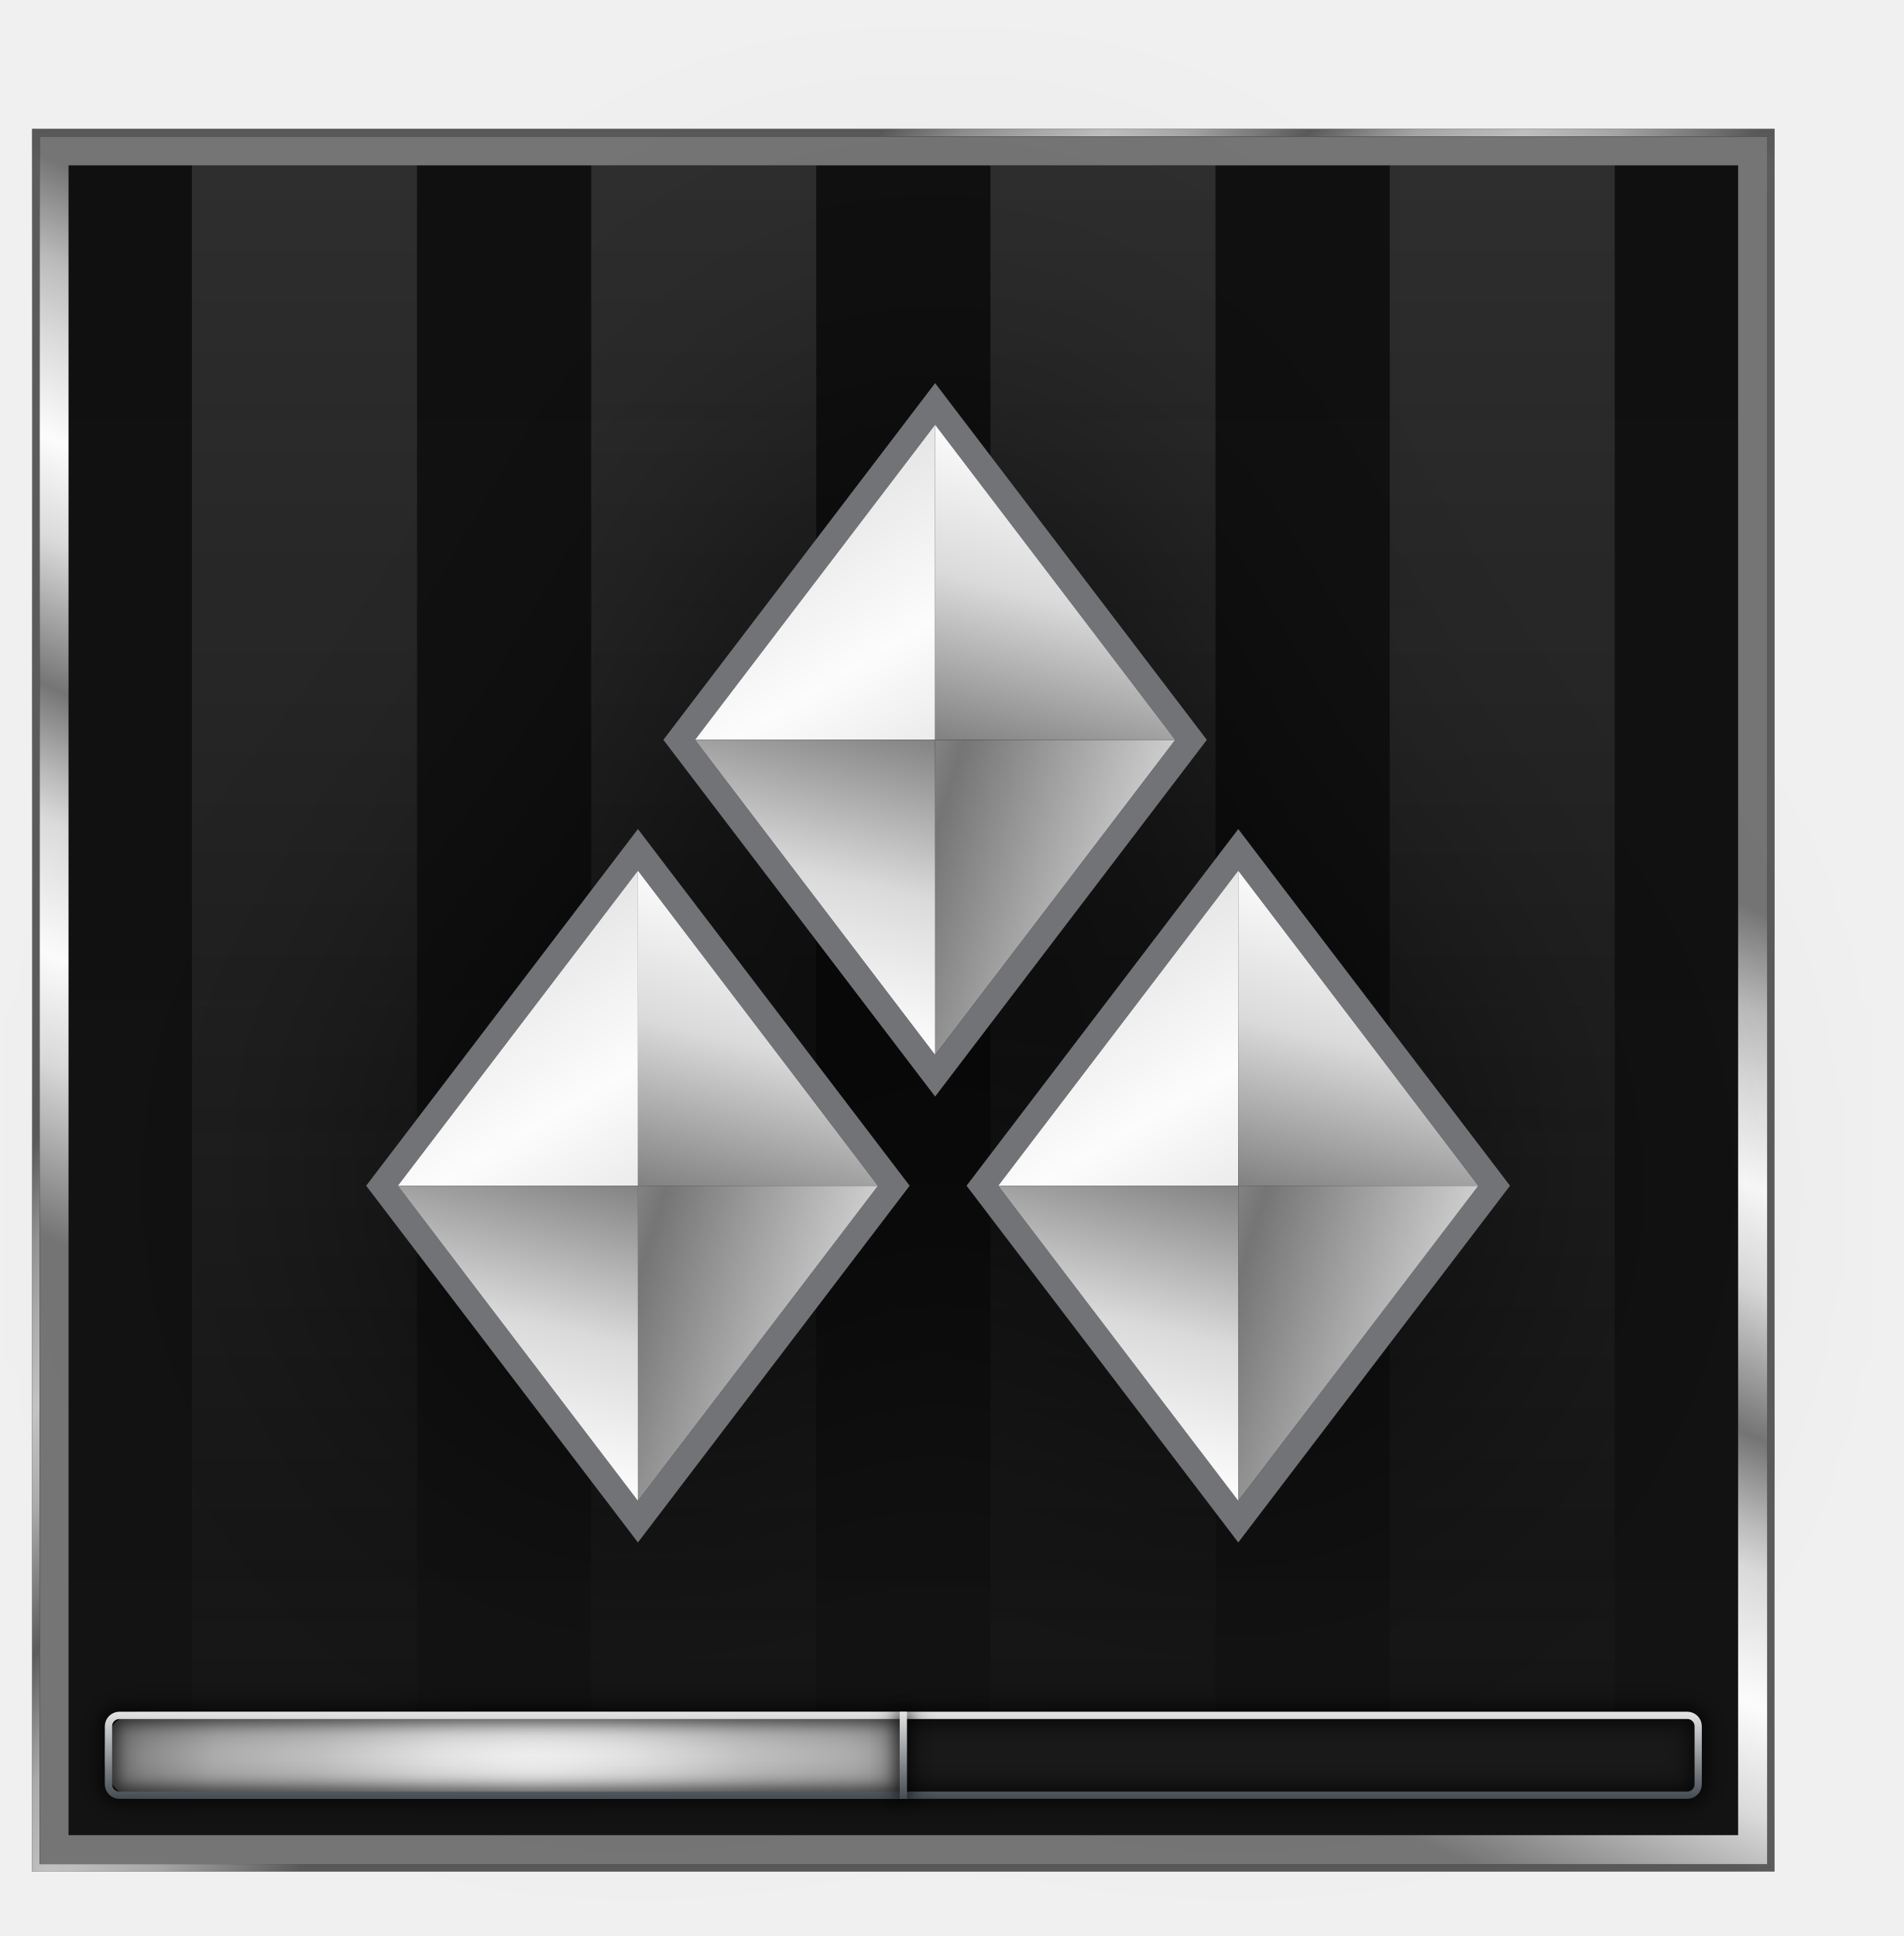
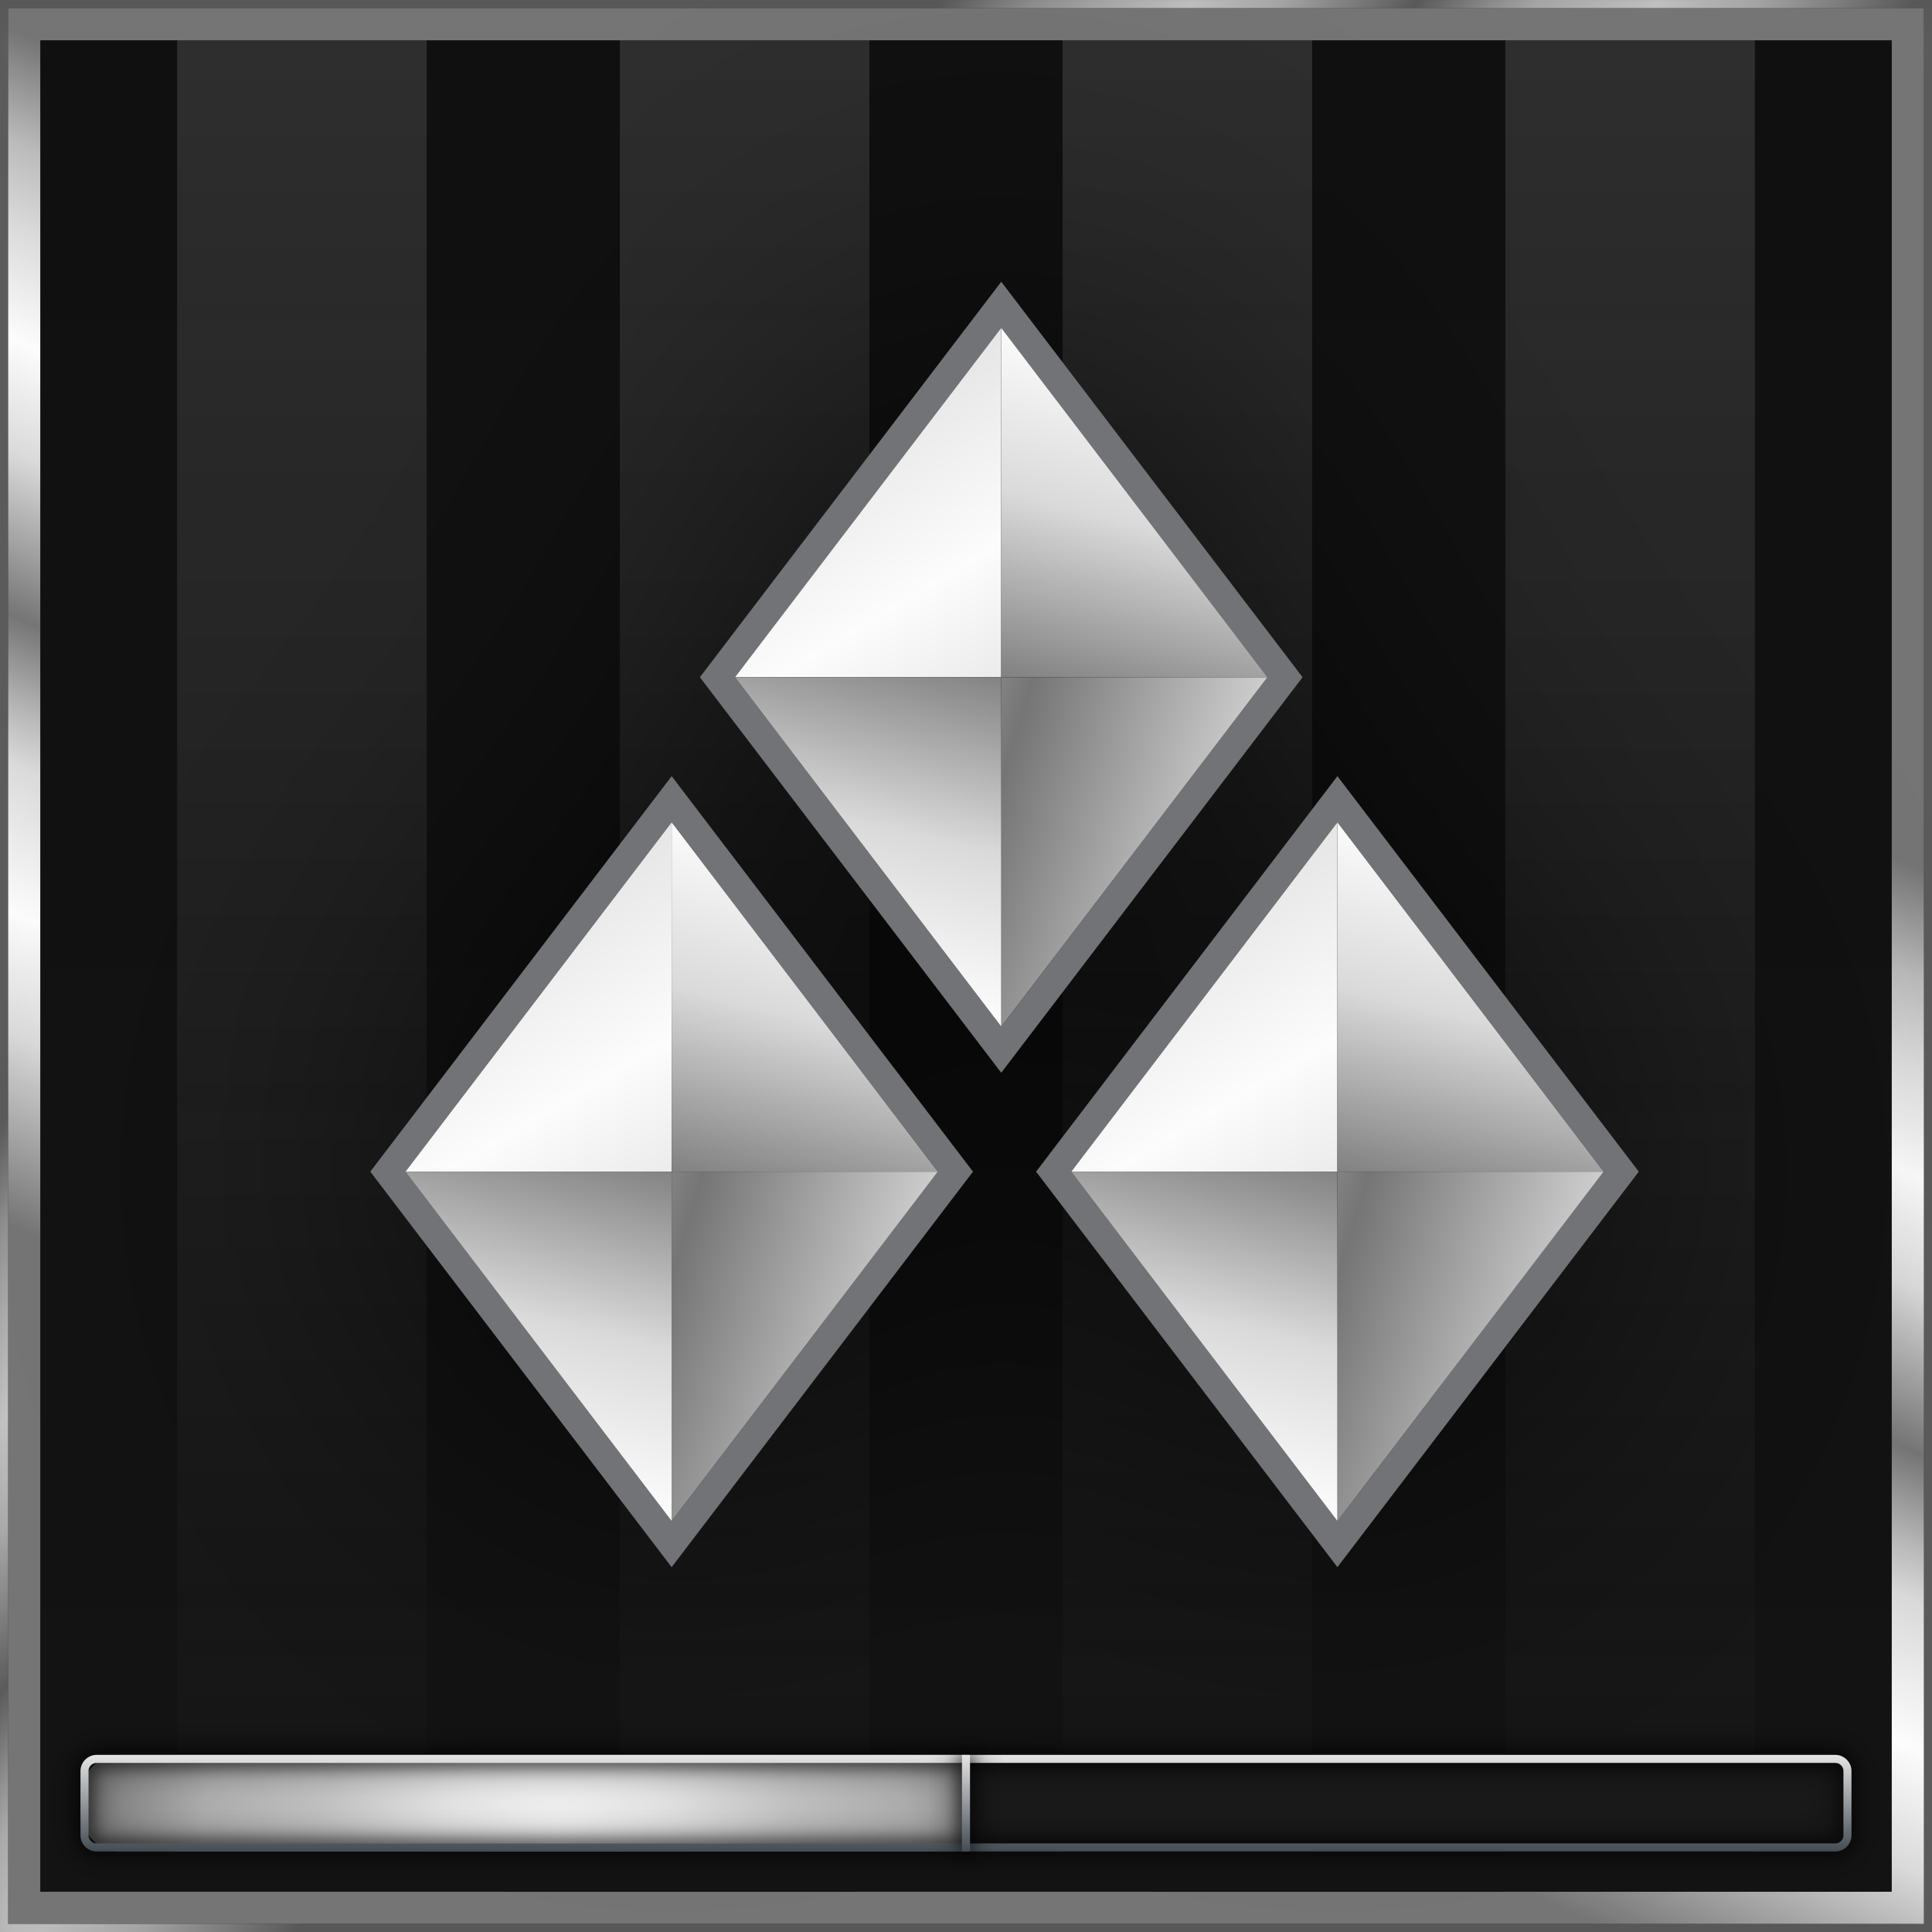
- <svg xmlns="http://www.w3.org/2000/svg" width="59" height="60" viewBox="0 0 59 60" fill="none">
-   <rect x="1.562" y="4.562" width="52.875" height="52.875" fill="url(#paint0_linear_2005_61898)" stroke="url(#paint1_linear_2005_61898)" stroke-width="1.125" />
-   <g filter="url(#filter0_i_2005_61898)">
-     <rect x="1.113" y="4.112" width="53.775" height="53.775" stroke="url(#paint2_linear_2005_61898)" stroke-width="0.225" />
-   </g>
-   <g style="mix-blend-mode:plus-lighter">
-     <rect x="5.95" y="5.125" width="6.975" height="51.75" fill="url(#paint3_linear_2005_61898)" fill-opacity="0.2" />
-     <rect x="18.325" y="5.125" width="6.975" height="51.75" fill="url(#paint4_linear_2005_61898)" fill-opacity="0.2" />
-     <rect x="30.7" y="5.125" width="6.975" height="51.75" fill="url(#paint5_linear_2005_61898)" fill-opacity="0.2" />
-     <rect x="43.075" y="5.125" width="6.975" height="51.75" fill="url(#paint6_linear_2005_61898)" fill-opacity="0.2" />
-   </g>
-   <g filter="url(#filter1_d_2005_61898)">
-     <path fill-rule="evenodd" clip-rule="evenodd" d="M29.959 36.748L38.381 25.694L46.804 36.748L38.381 47.803L29.959 36.748ZM30.941 36.748L38.381 26.983L45.822 36.748L38.381 46.514L30.941 36.748Z" fill="#727376" />
-     <path d="M30.941 36.749L38.381 26.983V36.749H30.941Z" fill="url(#paint7_linear_2005_61898)" />
-     <path d="M45.822 36.749L38.381 46.514L38.381 36.749L45.822 36.749Z" fill="url(#paint8_linear_2005_61898)" />
-     <path d="M45.822 36.749L38.381 26.983V36.749H45.822Z" fill="url(#paint9_linear_2005_61898)" />
-     <path d="M30.941 36.749L38.381 46.514L38.381 36.749L30.941 36.749Z" fill="url(#paint10_linear_2005_61898)" />
-     <path fill-rule="evenodd" clip-rule="evenodd" d="M11.35 36.748L19.773 25.694L28.195 36.748L19.773 47.803L11.35 36.748ZM12.332 36.748L19.773 26.983L27.213 36.748L19.773 46.514L12.332 36.748Z" fill="#727376" />
-     <path d="M12.332 36.749L19.773 26.983V36.749H12.332Z" fill="url(#paint11_linear_2005_61898)" />
-     <path d="M27.213 36.749L19.773 46.514L19.773 36.749L27.213 36.749Z" fill="url(#paint12_linear_2005_61898)" />
-     <path d="M27.213 36.749L19.773 26.983V36.749H27.213Z" fill="url(#paint13_linear_2005_61898)" />
-     <path d="M12.332 36.749L19.773 46.514L19.773 36.749L12.332 36.749Z" fill="url(#paint14_linear_2005_61898)" />
-     <path fill-rule="evenodd" clip-rule="evenodd" d="M20.562 22.929L28.985 11.874L37.407 22.929L28.985 33.984L20.562 22.929ZM21.544 22.929L28.985 13.164L36.425 22.929L28.985 32.695L21.544 22.929Z" fill="#727376" />
-     <path d="M21.544 22.928L28.985 13.163V22.928H21.544Z" fill="url(#paint15_linear_2005_61898)" />
-     <path d="M36.425 22.929L28.985 32.694L28.985 22.929L36.425 22.929Z" fill="url(#paint16_linear_2005_61898)" />
-     <path d="M36.425 22.928L28.985 13.163V22.928H36.425Z" fill="url(#paint17_linear_2005_61898)" />
-     <path d="M21.544 22.929L28.985 32.694L28.985 22.929L21.544 22.929Z" fill="url(#paint18_linear_2005_61898)" />
-   </g>
-   <rect x="3.25" y="53.05" width="49.5" height="2.7" rx="0.45" fill="#191919" />
-   <path d="M3.25 54.175C3.25 53.553 3.754 53.05 4.375 53.05H28V55.75H4.375C3.754 55.75 3.25 55.246 3.25 54.625V54.175Z" fill="url(#paint19_radial_2005_61898)" />
-   <g filter="url(#filter2_dd_2005_61898)">
-     <rect x="3.362" y="53.162" width="49.275" height="2.475" rx="0.338" stroke="url(#paint20_linear_2005_61898)" stroke-width="0.225" />
-   </g>
-   <g filter="url(#filter3_dd_2005_61898)">
-     <path d="M28 53.05V55.75" stroke="url(#paint21_linear_2005_61898)" stroke-width="0.225" />
+ <svg xmlns="http://www.w3.org/2000/svg" width="54" height="54" viewBox="0 0 54 54" fill="none">
+   <g clip-path="url(#clip0_2201_104539)">
+     <rect width="54" height="54" fill="black" fill-opacity="0.01" />
+     <rect x="0.563" y="0.563" width="52.875" height="52.875" fill="url(#paint0_linear_2201_104539)" stroke="url(#paint1_linear_2201_104539)" stroke-width="1.125" />
+     <g filter="url(#filter0_i_2201_104539)">
+       <rect x="0.113" y="0.113" width="53.775" height="53.775" stroke="url(#paint2_linear_2201_104539)" stroke-width="0.225" />
+     </g>
+     <g style="mix-blend-mode:plus-lighter">
+       <rect x="4.95" y="1.125" width="6.975" height="51.75" fill="url(#paint3_linear_2201_104539)" fill-opacity="0.2" />
+       <rect x="17.325" y="1.125" width="6.975" height="51.75" fill="url(#paint4_linear_2201_104539)" fill-opacity="0.2" />
+       <rect x="29.7" y="1.125" width="6.975" height="51.75" fill="url(#paint5_linear_2201_104539)" fill-opacity="0.2" />
+       <rect x="42.075" y="1.125" width="6.975" height="51.75" fill="url(#paint6_linear_2201_104539)" fill-opacity="0.2" />
+     </g>
+     <g filter="url(#filter1_d_2201_104539)">
+       <path fill-rule="evenodd" clip-rule="evenodd" d="M28.959 32.748L37.381 21.694L45.804 32.748L37.381 43.803L28.959 32.748ZM29.941 32.748L37.381 22.983L44.822 32.748L37.381 42.514L29.941 32.748Z" fill="#727376" />
+       <path d="M29.941 32.749L37.381 22.983V32.749H29.941Z" fill="url(#paint7_linear_2201_104539)" />
+       <path d="M44.822 32.749L37.381 42.514L37.381 32.749L44.822 32.749Z" fill="url(#paint8_linear_2201_104539)" />
+       <path d="M44.822 32.749L37.381 22.983V32.749H44.822Z" fill="url(#paint9_linear_2201_104539)" />
+       <path d="M29.941 32.749L37.381 42.514L37.381 32.749L29.941 32.749Z" fill="url(#paint10_linear_2201_104539)" />
+       <path fill-rule="evenodd" clip-rule="evenodd" d="M10.35 32.748L18.773 21.694L27.195 32.748L18.773 43.803L10.35 32.748ZM11.332 32.748L18.773 22.983L26.213 32.748L18.773 42.514L11.332 32.748Z" fill="#727376" />
+       <path d="M11.332 32.749L18.773 22.983V32.749H11.332Z" fill="url(#paint11_linear_2201_104539)" />
+       <path d="M26.213 32.749L18.773 42.514L18.773 32.749L26.213 32.749Z" fill="url(#paint12_linear_2201_104539)" />
+       <path d="M26.213 32.749L18.773 22.983V32.749H26.213Z" fill="url(#paint13_linear_2201_104539)" />
+       <path d="M11.332 32.749L18.773 42.514L18.773 32.749L11.332 32.749Z" fill="url(#paint14_linear_2201_104539)" />
+       <path fill-rule="evenodd" clip-rule="evenodd" d="M19.562 18.929L27.985 7.875L36.407 18.929L27.985 29.984L19.562 18.929ZM20.544 18.929L27.985 9.164L35.425 18.929L27.985 28.695L20.544 18.929Z" fill="#727376" />
+       <path d="M20.544 18.928L27.985 9.163V18.928H20.544Z" fill="url(#paint15_linear_2201_104539)" />
+       <path d="M35.425 18.929L27.985 28.694L27.985 18.929L35.425 18.929Z" fill="url(#paint16_linear_2201_104539)" />
+       <path d="M35.425 18.928L27.985 9.163V18.928H35.425Z" fill="url(#paint17_linear_2201_104539)" />
+       <path d="M20.544 18.929L27.985 28.694L27.985 18.929L20.544 18.929Z" fill="url(#paint18_linear_2201_104539)" />
+     </g>
+     <rect x="2.25" y="49.05" width="49.5" height="2.7" rx="0.45" fill="#191919" />
+     <path d="M2.25 50.175C2.25 49.553 2.754 49.05 3.375 49.05H27V51.75H3.375C2.754 51.75 2.25 51.246 2.25 50.625V50.175Z" fill="url(#paint19_radial_2201_104539)" />
+     <g filter="url(#filter2_dd_2201_104539)">
+       <rect x="2.362" y="49.162" width="49.275" height="2.475" rx="0.338" stroke="url(#paint20_linear_2201_104539)" stroke-width="0.225" />
+     </g>
+     <g filter="url(#filter3_dd_2201_104539)">
+       <path d="M27 49.05V51.75" stroke="url(#paint21_linear_2201_104539)" stroke-width="0.225" />
+     </g>
  </g>
  <defs>
-     <filter id="filter0_i_2005_61898" x="1" y="4" width="54" height="54.9" filterUnits="userSpaceOnUse" color-interpolation-filters="sRGB">
+     <filter id="filter0_i_2201_104539" x="0" y="0" width="54" height="54.9" filterUnits="userSpaceOnUse" color-interpolation-filters="sRGB">
      <feFlood flood-opacity="0" result="BackgroundImageFix" />
      <feBlend mode="normal" in="SourceGraphic" in2="BackgroundImageFix" result="shape" />
      <feColorMatrix in="SourceAlpha" type="matrix" values="0 0 0 0 0 0 0 0 0 0 0 0 0 0 0 0 0 0 127 0" result="hardAlpha" />
      <feOffset dy="0.9" />
      <feGaussianBlur stdDeviation="0.45" />
      <feComposite in2="hardAlpha" operator="arithmetic" k2="-1" k3="1" />
      <feColorMatrix type="matrix" values="0 0 0 0 0 0 0 0 0 0 0 0 0 0 0 0 0 0 0.25 0" />
-       <feBlend mode="normal" in2="shape" result="effect1_innerShadow_2005_61898" />
+       <feBlend mode="normal" in2="shape" result="effect1_innerShadow_2201_104539" />
    </filter>
-     <filter id="filter1_d_2005_61898" x="0.1" y="0.624" width="57.954" height="58.428" filterUnits="userSpaceOnUse" color-interpolation-filters="sRGB">
+     <filter id="filter1_d_2201_104539" x="-0.9" y="-3.376" width="57.954" height="58.428" filterUnits="userSpaceOnUse" color-interpolation-filters="sRGB">
      <feFlood flood-opacity="0" result="BackgroundImageFix" />
      <feColorMatrix in="SourceAlpha" type="matrix" values="0 0 0 0 0 0 0 0 0 0 0 0 0 0 0 0 0 0 127 0" result="hardAlpha" />
      <feOffset />
      <feGaussianBlur stdDeviation="5.625" />
      <feColorMatrix type="matrix" values="0 0 0 0 0 0 0 0 0 0 0 0 0 0 0 0 0 0 0.8 0" />
-       <feBlend mode="normal" in2="BackgroundImageFix" result="effect1_dropShadow_2005_61898" />
-       <feBlend mode="normal" in="SourceGraphic" in2="effect1_dropShadow_2005_61898" result="shape" />
+       <feBlend mode="normal" in2="BackgroundImageFix" result="effect1_dropShadow_2201_104539" />
+       <feBlend mode="normal" in="SourceGraphic" in2="effect1_dropShadow_2201_104539" result="shape" />
    </filter>
-     <filter id="filter2_dd_2005_61898" x="2.35" y="52.15" width="51.3" height="4.5" filterUnits="userSpaceOnUse" color-interpolation-filters="sRGB">
+     <filter id="filter2_dd_2201_104539" x="1.35" y="48.15" width="51.3" height="4.5" filterUnits="userSpaceOnUse" color-interpolation-filters="sRGB">
      <feFlood flood-opacity="0" result="BackgroundImageFix" />
      <feColorMatrix in="SourceAlpha" type="matrix" values="0 0 0 0 0 0 0 0 0 0 0 0 0 0 0 0 0 0 127 0" result="hardAlpha" />
      <feOffset />
      <feGaussianBlur stdDeviation="0.45" />
      <feColorMatrix type="matrix" values="0 0 0 0 0 0 0 0 0 0 0 0 0 0 0 0 0 0 1 0" />
-       <feBlend mode="normal" in2="BackgroundImageFix" result="effect1_dropShadow_2005_61898" />
+       <feBlend mode="normal" in2="BackgroundImageFix" result="effect1_dropShadow_2201_104539" />
      <feColorMatrix in="SourceAlpha" type="matrix" values="0 0 0 0 0 0 0 0 0 0 0 0 0 0 0 0 0 0 127 0" result="hardAlpha" />
      <feOffset />
      <feGaussianBlur stdDeviation="0.225" />
      <feColorMatrix type="matrix" values="0 0 0 0 0 0 0 0 0 0 0 0 0 0 0 0 0 0 1 0" />
-       <feBlend mode="normal" in2="effect1_dropShadow_2005_61898" result="effect2_dropShadow_2005_61898" />
-       <feBlend mode="normal" in="SourceGraphic" in2="effect2_dropShadow_2005_61898" result="shape" />
+       <feBlend mode="normal" in2="effect1_dropShadow_2201_104539" result="effect2_dropShadow_2201_104539" />
+       <feBlend mode="normal" in="SourceGraphic" in2="effect2_dropShadow_2201_104539" result="shape" />
    </filter>
-     <filter id="filter3_dd_2005_61898" x="26.988" y="52.15" width="2.025" height="4.5" filterUnits="userSpaceOnUse" color-interpolation-filters="sRGB">
+     <filter id="filter3_dd_2201_104539" x="25.988" y="48.15" width="2.025" height="4.5" filterUnits="userSpaceOnUse" color-interpolation-filters="sRGB">
      <feFlood flood-opacity="0" result="BackgroundImageFix" />
      <feColorMatrix in="SourceAlpha" type="matrix" values="0 0 0 0 0 0 0 0 0 0 0 0 0 0 0 0 0 0 127 0" result="hardAlpha" />
      <feOffset />
      <feGaussianBlur stdDeviation="0.45" />
      <feColorMatrix type="matrix" values="0 0 0 0 0 0 0 0 0 0 0 0 0 0 0 0 0 0 1 0" />
-       <feBlend mode="normal" in2="BackgroundImageFix" result="effect1_dropShadow_2005_61898" />
+       <feBlend mode="normal" in2="BackgroundImageFix" result="effect1_dropShadow_2201_104539" />
      <feColorMatrix in="SourceAlpha" type="matrix" values="0 0 0 0 0 0 0 0 0 0 0 0 0 0 0 0 0 0 127 0" result="hardAlpha" />
      <feOffset />
      <feGaussianBlur stdDeviation="0.225" />
      <feColorMatrix type="matrix" values="0 0 0 0 0 0 0 0 0 0 0 0 0 0 0 0 0 0 1 0" />
-       <feBlend mode="normal" in2="effect1_dropShadow_2005_61898" result="effect2_dropShadow_2005_61898" />
-       <feBlend mode="normal" in="SourceGraphic" in2="effect2_dropShadow_2005_61898" result="shape" />
+       <feBlend mode="normal" in2="effect1_dropShadow_2201_104539" result="effect2_dropShadow_2201_104539" />
+       <feBlend mode="normal" in="SourceGraphic" in2="effect2_dropShadow_2201_104539" result="shape" />
    </filter>
-     <linearGradient id="paint0_linear_2005_61898" x1="28" y1="4" x2="28" y2="58" gradientUnits="userSpaceOnUse">
+     <linearGradient id="paint0_linear_2201_104539" x1="27" y1="0" x2="27" y2="54" gradientUnits="userSpaceOnUse">
      <stop stop-color="#101010" />
      <stop offset="1" stop-color="#131313" />
    </linearGradient>
-     <linearGradient id="paint1_linear_2005_61898" x1="-0.575" y1="4" x2="-12.905" y2="32.019" gradientUnits="userSpaceOnUse">
+     <linearGradient id="paint1_linear_2201_104539" x1="-1.575" y1="-5.42367e-07" x2="-13.905" y2="28.019" gradientUnits="userSpaceOnUse">
      <stop stop-color="#757575" />
      <stop offset="0.093" stop-color="#BBBBBC" />
      <stop offset="0.162" stop-color="#DADADB" />
      <stop offset="0.258" stop-color="#FCFCFC" />
      <stop offset="0.352" stop-color="#DADADB" />
      <stop offset="0.489" stop-color="#757575" />
      <stop offset="0.571" stop-color="#BBBBBC" />
      <stop offset="0.613" stop-color="#DADADB" />
      <stop offset="0.737" stop-color="#FCFCFC" />
      <stop offset="0.839" stop-color="#DADADB" />
      <stop offset="1" stop-color="#757575" />
    </linearGradient>
-     <linearGradient id="paint2_linear_2005_61898" x1="2.013" y1="34.263" x2="17.964" y2="47.628" gradientUnits="userSpaceOnUse">
+     <linearGradient id="paint2_linear_2201_104539" x1="1.013" y1="30.262" x2="16.964" y2="43.628" gradientUnits="userSpaceOnUse">
      <stop stop-color="#757575" />
      <stop offset="0.093" stop-color="#BBBBBC" />
      <stop offset="0.162" stop-color="#DADADB" />
      <stop offset="0.258" stop-color="#FCFCFC" />
      <stop offset="0.352" stop-color="#DADADB" />
      <stop offset="0.489" stop-color="#757575" />
      <stop offset="0.571" stop-color="#BBBBBC" />
      <stop offset="0.613" stop-color="#DADADB" />
      <stop offset="0.737" stop-color="#FCFCFC" />
      <stop offset="0.839" stop-color="#DADADB" />
      <stop offset="1" stop-color="#757575" />
    </linearGradient>
-     <linearGradient id="paint3_linear_2005_61898" x1="9.437" y1="5.125" x2="9.437" y2="56.874" gradientUnits="userSpaceOnUse">
+     <linearGradient id="paint3_linear_2201_104539" x1="8.437" y1="1.125" x2="8.437" y2="52.874" gradientUnits="userSpaceOnUse">
      <stop stop-color="#A6A6A6" />
      <stop offset="1" stop-color="#A6A6A6" stop-opacity="0" />
    </linearGradient>
-     <linearGradient id="paint4_linear_2005_61898" x1="21.812" y1="5.125" x2="21.812" y2="56.874" gradientUnits="userSpaceOnUse">
+     <linearGradient id="paint4_linear_2201_104539" x1="20.812" y1="1.125" x2="20.812" y2="52.874" gradientUnits="userSpaceOnUse">
      <stop stop-color="#A6A6A6" />
      <stop offset="1" stop-color="#A6A6A6" stop-opacity="0" />
    </linearGradient>
-     <linearGradient id="paint5_linear_2005_61898" x1="34.188" y1="5.125" x2="34.188" y2="56.874" gradientUnits="userSpaceOnUse">
+     <linearGradient id="paint5_linear_2201_104539" x1="33.188" y1="1.125" x2="33.188" y2="52.874" gradientUnits="userSpaceOnUse">
      <stop stop-color="#A6A6A6" />
      <stop offset="1" stop-color="#A6A6A6" stop-opacity="0" />
    </linearGradient>
-     <linearGradient id="paint6_linear_2005_61898" x1="46.563" y1="5.125" x2="46.563" y2="56.874" gradientUnits="userSpaceOnUse">
+     <linearGradient id="paint6_linear_2201_104539" x1="45.563" y1="1.125" x2="45.563" y2="52.874" gradientUnits="userSpaceOnUse">
      <stop stop-color="#A6A6A6" />
      <stop offset="1" stop-color="#A6A6A6" stop-opacity="0" />
    </linearGradient>
-     <linearGradient id="paint7_linear_2005_61898" x1="-24.439" y1="15.753" x2="8.149" y2="70.504" gradientUnits="userSpaceOnUse">
-       <stop stop-color="#757575" />
-       <stop offset="0.093" stop-color="#BBBBBC" />
-       <stop offset="0.14" stop-color="#DADADB" />
-       <stop offset="0.258" stop-color="#FCFCFC" />
-       <stop offset="0.36" stop-color="#DADADB" />
-       <stop offset="0.489" stop-color="#757575" />
-       <stop offset="0.571" stop-color="#BBBBBC" />
-       <stop offset="0.613" stop-color="#DADADB" />
-       <stop offset="0.737" stop-color="#FCFCFC" />
-       <stop offset="0.839" stop-color="#DADADB" />
-       <stop offset="1" stop-color="#757575" />
-     </linearGradient>
-     <linearGradient id="paint8_linear_2005_61898" x1="55.466" y1="76.295" x2="2.627" y2="60.183" gradientUnits="userSpaceOnUse">
-       <stop stop-color="#757575" />
-       <stop offset="0.093" stop-color="#BBBBBC" />
-       <stop offset="0.14" stop-color="#DADADB" />
-       <stop offset="0.258" stop-color="#FCFCFC" />
-       <stop offset="0.36" stop-color="#DADADB" />
-       <stop offset="0.489" stop-color="#757575" />
-       <stop offset="0.571" stop-color="#BBBBBC" />
-       <stop offset="0.613" stop-color="#DADADB" />
-       <stop offset="0.737" stop-color="#FCFCFC" />
-       <stop offset="0.839" stop-color="#DADADB" />
-       <stop offset="1" stop-color="#757575" />
-     </linearGradient>
-     <linearGradient id="paint9_linear_2005_61898" x1="56.108" y1="19.578" x2="44.943" y2="62.61" gradientUnits="userSpaceOnUse">
-       <stop stop-color="#757575" />
-       <stop offset="0.093" stop-color="#BBBBBC" />
-       <stop offset="0.14" stop-color="#DADADB" />
-       <stop offset="0.258" stop-color="#FCFCFC" />
-       <stop offset="0.36" stop-color="#DADADB" />
-       <stop offset="0.489" stop-color="#757575" />
-       <stop offset="0.571" stop-color="#BBBBBC" />
-       <stop offset="0.613" stop-color="#DADADB" />
-       <stop offset="0.737" stop-color="#FCFCFC" />
-       <stop offset="0.839" stop-color="#DADADB" />
-       <stop offset="1" stop-color="#757575" />
-     </linearGradient>
-     <linearGradient id="paint10_linear_2005_61898" x1="20.654" y1="53.919" x2="30.602" y2="11.018" gradientUnits="userSpaceOnUse">
-       <stop stop-color="#757575" />
-       <stop offset="0.093" stop-color="#BBBBBC" />
-       <stop offset="0.14" stop-color="#DADADB" />
-       <stop offset="0.258" stop-color="#FCFCFC" />
-       <stop offset="0.36" stop-color="#DADADB" />
-       <stop offset="0.489" stop-color="#757575" />
-       <stop offset="0.571" stop-color="#BBBBBC" />
-       <stop offset="0.613" stop-color="#DADADB" />
-       <stop offset="0.737" stop-color="#FCFCFC" />
-       <stop offset="0.839" stop-color="#DADADB" />
-       <stop offset="1" stop-color="#757575" />
-     </linearGradient>
-     <linearGradient id="paint11_linear_2005_61898" x1="-43.048" y1="15.753" x2="-10.459" y2="70.504" gradientUnits="userSpaceOnUse">
-       <stop stop-color="#757575" />
-       <stop offset="0.093" stop-color="#BBBBBC" />
-       <stop offset="0.14" stop-color="#DADADB" />
-       <stop offset="0.258" stop-color="#FCFCFC" />
-       <stop offset="0.36" stop-color="#DADADB" />
-       <stop offset="0.489" stop-color="#757575" />
-       <stop offset="0.571" stop-color="#BBBBBC" />
-       <stop offset="0.613" stop-color="#DADADB" />
-       <stop offset="0.737" stop-color="#FCFCFC" />
-       <stop offset="0.839" stop-color="#DADADB" />
-       <stop offset="1" stop-color="#757575" />
-     </linearGradient>
-     <linearGradient id="paint12_linear_2005_61898" x1="36.857" y1="76.295" x2="-15.982" y2="60.183" gradientUnits="userSpaceOnUse">
-       <stop stop-color="#757575" />
-       <stop offset="0.093" stop-color="#BBBBBC" />
-       <stop offset="0.14" stop-color="#DADADB" />
-       <stop offset="0.258" stop-color="#FCFCFC" />
-       <stop offset="0.36" stop-color="#DADADB" />
-       <stop offset="0.489" stop-color="#757575" />
-       <stop offset="0.571" stop-color="#BBBBBC" />
-       <stop offset="0.613" stop-color="#DADADB" />
-       <stop offset="0.737" stop-color="#FCFCFC" />
-       <stop offset="0.839" stop-color="#DADADB" />
-       <stop offset="1" stop-color="#757575" />
-     </linearGradient>
-     <linearGradient id="paint13_linear_2005_61898" x1="37.5" y1="19.578" x2="26.335" y2="62.61" gradientUnits="userSpaceOnUse">
-       <stop stop-color="#757575" />
-       <stop offset="0.093" stop-color="#BBBBBC" />
-       <stop offset="0.14" stop-color="#DADADB" />
-       <stop offset="0.258" stop-color="#FCFCFC" />
-       <stop offset="0.36" stop-color="#DADADB" />
-       <stop offset="0.489" stop-color="#757575" />
-       <stop offset="0.571" stop-color="#BBBBBC" />
-       <stop offset="0.613" stop-color="#DADADB" />
-       <stop offset="0.737" stop-color="#FCFCFC" />
-       <stop offset="0.839" stop-color="#DADADB" />
-       <stop offset="1" stop-color="#757575" />
-     </linearGradient>
-     <linearGradient id="paint14_linear_2005_61898" x1="2.046" y1="53.919" x2="11.994" y2="11.018" gradientUnits="userSpaceOnUse">
-       <stop stop-color="#757575" />
-       <stop offset="0.093" stop-color="#BBBBBC" />
-       <stop offset="0.14" stop-color="#DADADB" />
-       <stop offset="0.258" stop-color="#FCFCFC" />
-       <stop offset="0.36" stop-color="#DADADB" />
-       <stop offset="0.489" stop-color="#757575" />
-       <stop offset="0.571" stop-color="#BBBBBC" />
-       <stop offset="0.613" stop-color="#DADADB" />
-       <stop offset="0.737" stop-color="#FCFCFC" />
-       <stop offset="0.839" stop-color="#DADADB" />
-       <stop offset="1" stop-color="#757575" />
-     </linearGradient>
-     <linearGradient id="paint15_linear_2005_61898" x1="-33.836" y1="1.933" x2="-1.247" y2="56.684" gradientUnits="userSpaceOnUse">
-       <stop stop-color="#757575" />
-       <stop offset="0.093" stop-color="#BBBBBC" />
-       <stop offset="0.14" stop-color="#DADADB" />
-       <stop offset="0.258" stop-color="#FCFCFC" />
-       <stop offset="0.36" stop-color="#DADADB" />
-       <stop offset="0.489" stop-color="#757575" />
-       <stop offset="0.571" stop-color="#BBBBBC" />
-       <stop offset="0.613" stop-color="#DADADB" />
-       <stop offset="0.737" stop-color="#FCFCFC" />
-       <stop offset="0.839" stop-color="#DADADB" />
-       <stop offset="1" stop-color="#757575" />
-     </linearGradient>
-     <linearGradient id="paint16_linear_2005_61898" x1="46.069" y1="62.475" x2="-6.769" y2="46.363" gradientUnits="userSpaceOnUse">
-       <stop stop-color="#757575" />
-       <stop offset="0.093" stop-color="#BBBBBC" />
-       <stop offset="0.14" stop-color="#DADADB" />
-       <stop offset="0.258" stop-color="#FCFCFC" />
-       <stop offset="0.36" stop-color="#DADADB" />
-       <stop offset="0.489" stop-color="#757575" />
-       <stop offset="0.571" stop-color="#BBBBBC" />
-       <stop offset="0.613" stop-color="#DADADB" />
-       <stop offset="0.737" stop-color="#FCFCFC" />
-       <stop offset="0.839" stop-color="#DADADB" />
-       <stop offset="1" stop-color="#757575" />
-     </linearGradient>
-     <linearGradient id="paint17_linear_2005_61898" x1="46.712" y1="5.758" x2="35.547" y2="48.79" gradientUnits="userSpaceOnUse">
-       <stop stop-color="#757575" />
-       <stop offset="0.093" stop-color="#BBBBBC" />
-       <stop offset="0.14" stop-color="#DADADB" />
-       <stop offset="0.258" stop-color="#FCFCFC" />
-       <stop offset="0.36" stop-color="#DADADB" />
-       <stop offset="0.489" stop-color="#757575" />
-       <stop offset="0.571" stop-color="#BBBBBC" />
-       <stop offset="0.613" stop-color="#DADADB" />
-       <stop offset="0.737" stop-color="#FCFCFC" />
-       <stop offset="0.839" stop-color="#DADADB" />
-       <stop offset="1" stop-color="#757575" />
-     </linearGradient>
-     <linearGradient id="paint18_linear_2005_61898" x1="11.258" y1="40.099" x2="21.206" y2="-2.803" gradientUnits="userSpaceOnUse">
-       <stop stop-color="#757575" />
-       <stop offset="0.093" stop-color="#BBBBBC" />
-       <stop offset="0.14" stop-color="#DADADB" />
-       <stop offset="0.258" stop-color="#FCFCFC" />
-       <stop offset="0.36" stop-color="#DADADB" />
-       <stop offset="0.489" stop-color="#757575" />
-       <stop offset="0.571" stop-color="#BBBBBC" />
-       <stop offset="0.613" stop-color="#DADADB" />
-       <stop offset="0.737" stop-color="#FCFCFC" />
-       <stop offset="0.839" stop-color="#DADADB" />
-       <stop offset="1" stop-color="#757575" />
-     </linearGradient>
-     <radialGradient id="paint19_radial_2005_61898" cx="0" cy="0" r="1" gradientUnits="userSpaceOnUse" gradientTransform="translate(16.5251 55.7498) rotate(180) scale(13.2751 13.275)">
+     <linearGradient id="paint7_linear_2201_104539" x1="-25.439" y1="11.753" x2="7.149" y2="66.504" gradientUnits="userSpaceOnUse">
+       <stop stop-color="#757575" />
+       <stop offset="0.093" stop-color="#BBBBBC" />
+       <stop offset="0.14" stop-color="#DADADB" />
+       <stop offset="0.258" stop-color="#FCFCFC" />
+       <stop offset="0.36" stop-color="#DADADB" />
+       <stop offset="0.489" stop-color="#757575" />
+       <stop offset="0.571" stop-color="#BBBBBC" />
+       <stop offset="0.613" stop-color="#DADADB" />
+       <stop offset="0.737" stop-color="#FCFCFC" />
+       <stop offset="0.839" stop-color="#DADADB" />
+       <stop offset="1" stop-color="#757575" />
+     </linearGradient>
+     <linearGradient id="paint8_linear_2201_104539" x1="54.466" y1="72.295" x2="1.627" y2="56.183" gradientUnits="userSpaceOnUse">
+       <stop stop-color="#757575" />
+       <stop offset="0.093" stop-color="#BBBBBC" />
+       <stop offset="0.14" stop-color="#DADADB" />
+       <stop offset="0.258" stop-color="#FCFCFC" />
+       <stop offset="0.36" stop-color="#DADADB" />
+       <stop offset="0.489" stop-color="#757575" />
+       <stop offset="0.571" stop-color="#BBBBBC" />
+       <stop offset="0.613" stop-color="#DADADB" />
+       <stop offset="0.737" stop-color="#FCFCFC" />
+       <stop offset="0.839" stop-color="#DADADB" />
+       <stop offset="1" stop-color="#757575" />
+     </linearGradient>
+     <linearGradient id="paint9_linear_2201_104539" x1="55.108" y1="15.578" x2="43.943" y2="58.61" gradientUnits="userSpaceOnUse">
+       <stop stop-color="#757575" />
+       <stop offset="0.093" stop-color="#BBBBBC" />
+       <stop offset="0.14" stop-color="#DADADB" />
+       <stop offset="0.258" stop-color="#FCFCFC" />
+       <stop offset="0.36" stop-color="#DADADB" />
+       <stop offset="0.489" stop-color="#757575" />
+       <stop offset="0.571" stop-color="#BBBBBC" />
+       <stop offset="0.613" stop-color="#DADADB" />
+       <stop offset="0.737" stop-color="#FCFCFC" />
+       <stop offset="0.839" stop-color="#DADADB" />
+       <stop offset="1" stop-color="#757575" />
+     </linearGradient>
+     <linearGradient id="paint10_linear_2201_104539" x1="19.654" y1="49.919" x2="29.602" y2="7.017" gradientUnits="userSpaceOnUse">
+       <stop stop-color="#757575" />
+       <stop offset="0.093" stop-color="#BBBBBC" />
+       <stop offset="0.14" stop-color="#DADADB" />
+       <stop offset="0.258" stop-color="#FCFCFC" />
+       <stop offset="0.36" stop-color="#DADADB" />
+       <stop offset="0.489" stop-color="#757575" />
+       <stop offset="0.571" stop-color="#BBBBBC" />
+       <stop offset="0.613" stop-color="#DADADB" />
+       <stop offset="0.737" stop-color="#FCFCFC" />
+       <stop offset="0.839" stop-color="#DADADB" />
+       <stop offset="1" stop-color="#757575" />
+     </linearGradient>
+     <linearGradient id="paint11_linear_2201_104539" x1="-44.048" y1="11.753" x2="-11.459" y2="66.504" gradientUnits="userSpaceOnUse">
+       <stop stop-color="#757575" />
+       <stop offset="0.093" stop-color="#BBBBBC" />
+       <stop offset="0.14" stop-color="#DADADB" />
+       <stop offset="0.258" stop-color="#FCFCFC" />
+       <stop offset="0.36" stop-color="#DADADB" />
+       <stop offset="0.489" stop-color="#757575" />
+       <stop offset="0.571" stop-color="#BBBBBC" />
+       <stop offset="0.613" stop-color="#DADADB" />
+       <stop offset="0.737" stop-color="#FCFCFC" />
+       <stop offset="0.839" stop-color="#DADADB" />
+       <stop offset="1" stop-color="#757575" />
+     </linearGradient>
+     <linearGradient id="paint12_linear_2201_104539" x1="35.857" y1="72.295" x2="-16.982" y2="56.183" gradientUnits="userSpaceOnUse">
+       <stop stop-color="#757575" />
+       <stop offset="0.093" stop-color="#BBBBBC" />
+       <stop offset="0.14" stop-color="#DADADB" />
+       <stop offset="0.258" stop-color="#FCFCFC" />
+       <stop offset="0.36" stop-color="#DADADB" />
+       <stop offset="0.489" stop-color="#757575" />
+       <stop offset="0.571" stop-color="#BBBBBC" />
+       <stop offset="0.613" stop-color="#DADADB" />
+       <stop offset="0.737" stop-color="#FCFCFC" />
+       <stop offset="0.839" stop-color="#DADADB" />
+       <stop offset="1" stop-color="#757575" />
+     </linearGradient>
+     <linearGradient id="paint13_linear_2201_104539" x1="36.5" y1="15.578" x2="25.335" y2="58.61" gradientUnits="userSpaceOnUse">
+       <stop stop-color="#757575" />
+       <stop offset="0.093" stop-color="#BBBBBC" />
+       <stop offset="0.14" stop-color="#DADADB" />
+       <stop offset="0.258" stop-color="#FCFCFC" />
+       <stop offset="0.36" stop-color="#DADADB" />
+       <stop offset="0.489" stop-color="#757575" />
+       <stop offset="0.571" stop-color="#BBBBBC" />
+       <stop offset="0.613" stop-color="#DADADB" />
+       <stop offset="0.737" stop-color="#FCFCFC" />
+       <stop offset="0.839" stop-color="#DADADB" />
+       <stop offset="1" stop-color="#757575" />
+     </linearGradient>
+     <linearGradient id="paint14_linear_2201_104539" x1="1.046" y1="49.919" x2="10.994" y2="7.017" gradientUnits="userSpaceOnUse">
+       <stop stop-color="#757575" />
+       <stop offset="0.093" stop-color="#BBBBBC" />
+       <stop offset="0.14" stop-color="#DADADB" />
+       <stop offset="0.258" stop-color="#FCFCFC" />
+       <stop offset="0.36" stop-color="#DADADB" />
+       <stop offset="0.489" stop-color="#757575" />
+       <stop offset="0.571" stop-color="#BBBBBC" />
+       <stop offset="0.613" stop-color="#DADADB" />
+       <stop offset="0.737" stop-color="#FCFCFC" />
+       <stop offset="0.839" stop-color="#DADADB" />
+       <stop offset="1" stop-color="#757575" />
+     </linearGradient>
+     <linearGradient id="paint15_linear_2201_104539" x1="-34.836" y1="-2.067" x2="-2.247" y2="52.684" gradientUnits="userSpaceOnUse">
+       <stop stop-color="#757575" />
+       <stop offset="0.093" stop-color="#BBBBBC" />
+       <stop offset="0.14" stop-color="#DADADB" />
+       <stop offset="0.258" stop-color="#FCFCFC" />
+       <stop offset="0.36" stop-color="#DADADB" />
+       <stop offset="0.489" stop-color="#757575" />
+       <stop offset="0.571" stop-color="#BBBBBC" />
+       <stop offset="0.613" stop-color="#DADADB" />
+       <stop offset="0.737" stop-color="#FCFCFC" />
+       <stop offset="0.839" stop-color="#DADADB" />
+       <stop offset="1" stop-color="#757575" />
+     </linearGradient>
+     <linearGradient id="paint16_linear_2201_104539" x1="45.069" y1="58.475" x2="-7.769" y2="42.363" gradientUnits="userSpaceOnUse">
+       <stop stop-color="#757575" />
+       <stop offset="0.093" stop-color="#BBBBBC" />
+       <stop offset="0.14" stop-color="#DADADB" />
+       <stop offset="0.258" stop-color="#FCFCFC" />
+       <stop offset="0.36" stop-color="#DADADB" />
+       <stop offset="0.489" stop-color="#757575" />
+       <stop offset="0.571" stop-color="#BBBBBC" />
+       <stop offset="0.613" stop-color="#DADADB" />
+       <stop offset="0.737" stop-color="#FCFCFC" />
+       <stop offset="0.839" stop-color="#DADADB" />
+       <stop offset="1" stop-color="#757575" />
+     </linearGradient>
+     <linearGradient id="paint17_linear_2201_104539" x1="45.712" y1="1.758" x2="34.547" y2="44.79" gradientUnits="userSpaceOnUse">
+       <stop stop-color="#757575" />
+       <stop offset="0.093" stop-color="#BBBBBC" />
+       <stop offset="0.14" stop-color="#DADADB" />
+       <stop offset="0.258" stop-color="#FCFCFC" />
+       <stop offset="0.36" stop-color="#DADADB" />
+       <stop offset="0.489" stop-color="#757575" />
+       <stop offset="0.571" stop-color="#BBBBBC" />
+       <stop offset="0.613" stop-color="#DADADB" />
+       <stop offset="0.737" stop-color="#FCFCFC" />
+       <stop offset="0.839" stop-color="#DADADB" />
+       <stop offset="1" stop-color="#757575" />
+     </linearGradient>
+     <linearGradient id="paint18_linear_2201_104539" x1="10.258" y1="36.099" x2="20.206" y2="-6.803" gradientUnits="userSpaceOnUse">
+       <stop stop-color="#757575" />
+       <stop offset="0.093" stop-color="#BBBBBC" />
+       <stop offset="0.14" stop-color="#DADADB" />
+       <stop offset="0.258" stop-color="#FCFCFC" />
+       <stop offset="0.36" stop-color="#DADADB" />
+       <stop offset="0.489" stop-color="#757575" />
+       <stop offset="0.571" stop-color="#BBBBBC" />
+       <stop offset="0.613" stop-color="#DADADB" />
+       <stop offset="0.737" stop-color="#FCFCFC" />
+       <stop offset="0.839" stop-color="#DADADB" />
+       <stop offset="1" stop-color="#757575" />
+     </linearGradient>
+     <radialGradient id="paint19_radial_2201_104539" cx="0" cy="0" r="1" gradientUnits="userSpaceOnUse" gradientTransform="translate(15.5251 51.7498) rotate(180) scale(13.2751 13.275)">
      <stop stop-color="#F5F5F5" />
      <stop offset="0.247" stop-color="#E1E1E2" />
      <stop offset="0.506" stop-color="#C0C0C0" />
      <stop offset="0.746" stop-color="#ACACAD" />
      <stop offset="1" stop-color="#767676" />
    </radialGradient>
-     <linearGradient id="paint20_linear_2005_61898" x1="28" y1="53.05" x2="28" y2="55.75" gradientUnits="userSpaceOnUse">
+     <linearGradient id="paint20_linear_2201_104539" x1="27" y1="49.05" x2="27" y2="51.75" gradientUnits="userSpaceOnUse">
      <stop stop-color="#E5E5E5" />
      <stop offset="1" stop-color="#444B53" />
    </linearGradient>
-     <linearGradient id="paint21_linear_2005_61898" x1="28.5" y1="53.05" x2="28.5" y2="55.75" gradientUnits="userSpaceOnUse">
+     <linearGradient id="paint21_linear_2201_104539" x1="27.5" y1="49.05" x2="27.5" y2="51.75" gradientUnits="userSpaceOnUse">
      <stop stop-color="#E5E5E5" />
      <stop offset="1" stop-color="#444B53" />
    </linearGradient>
+     <clipPath id="clip0_2201_104539">
+       <rect width="54" height="54" fill="white" />
+     </clipPath>
  </defs>
</svg>
